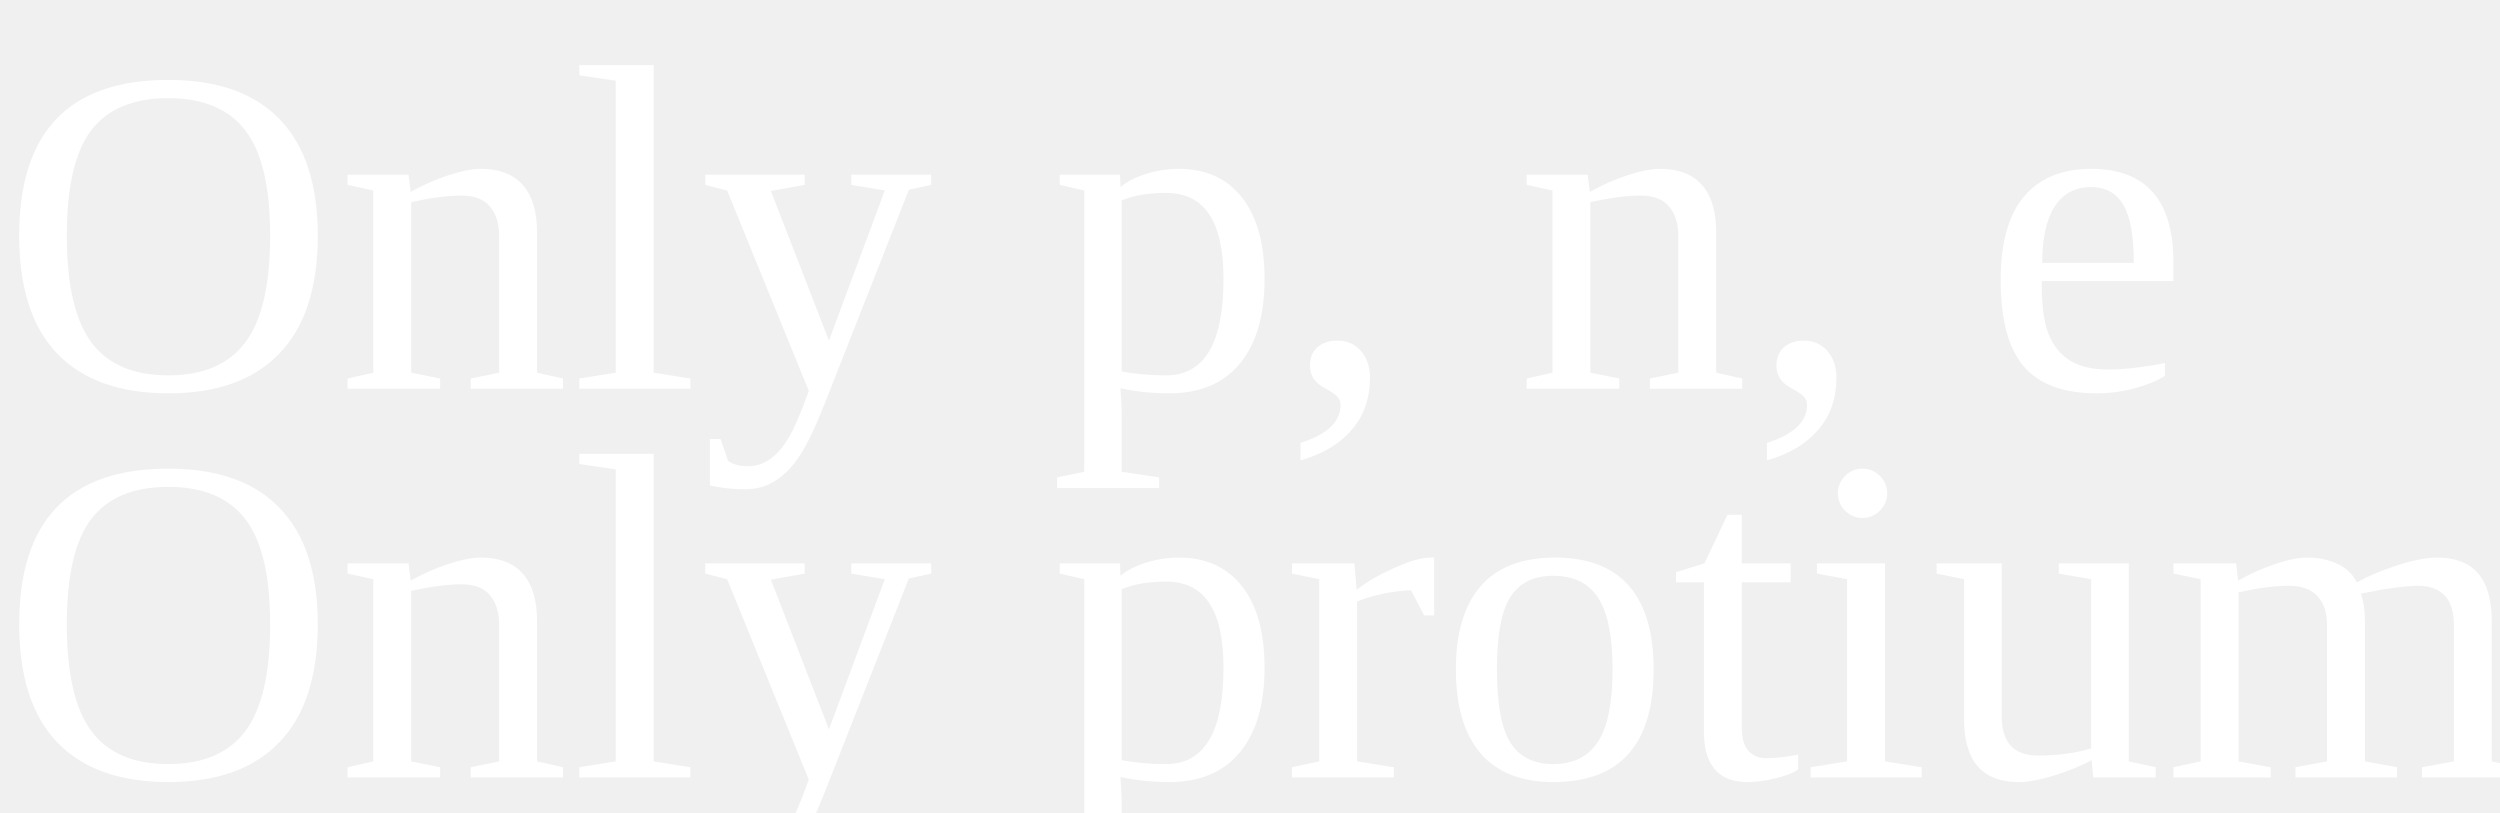
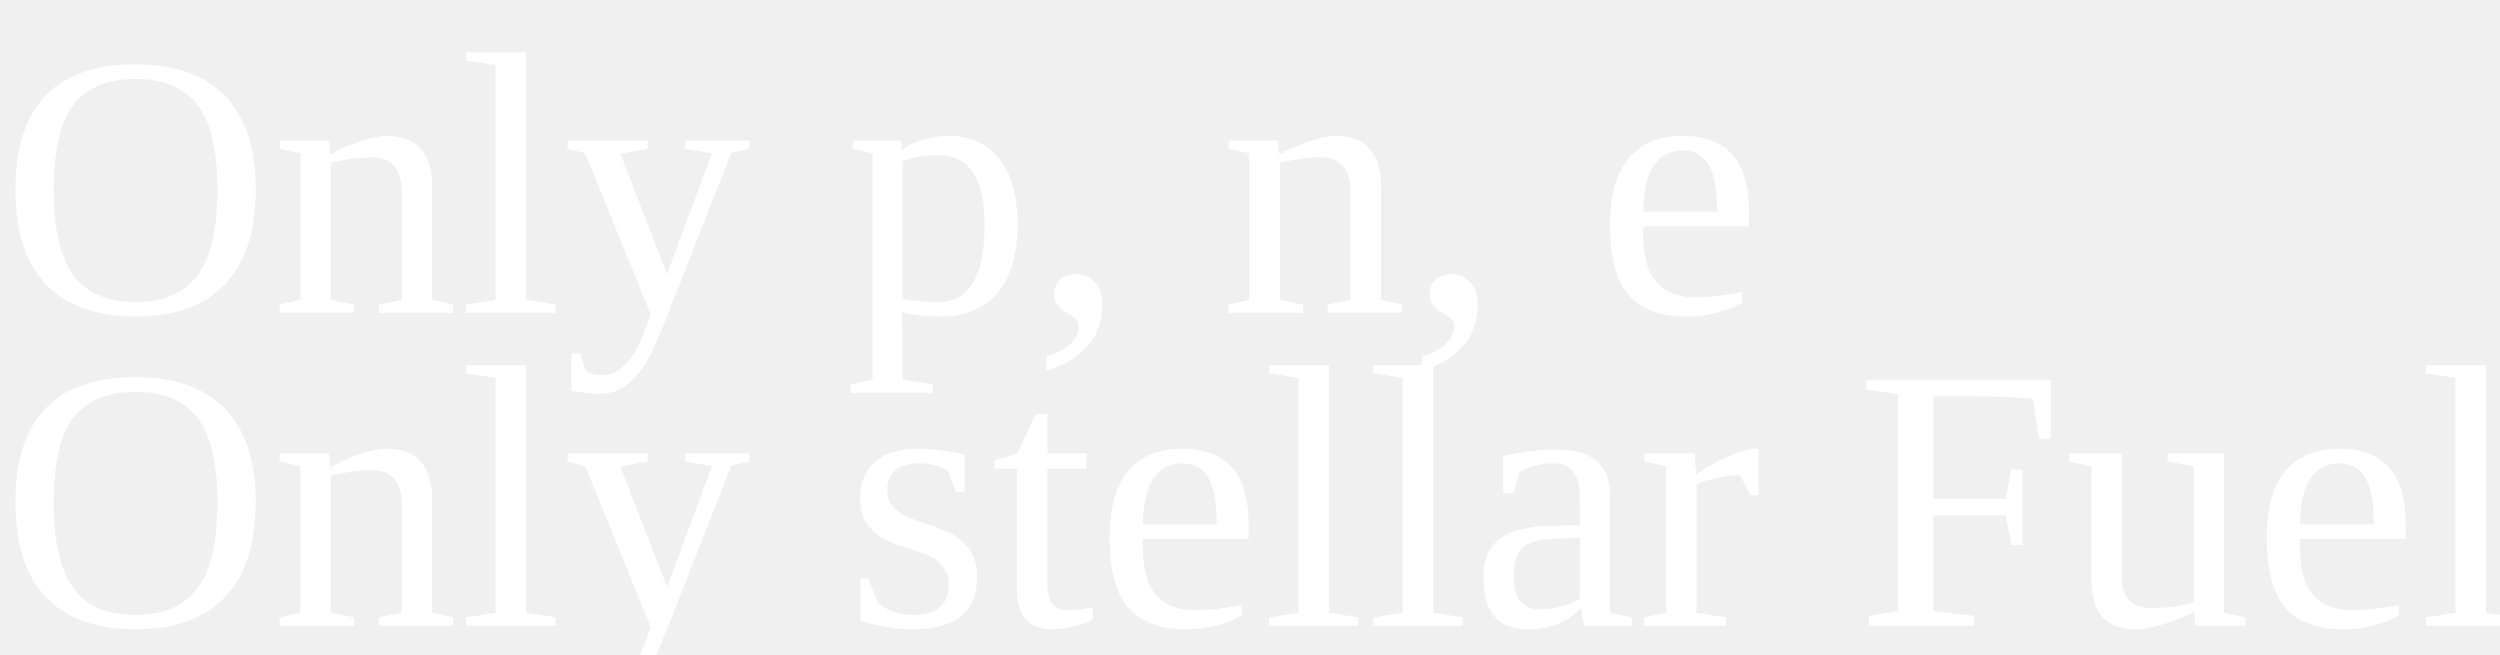
<svg xmlns="http://www.w3.org/2000/svg" version="1.1">
  <style>
svg {
	background-color: black;
	user-select: none;
}
text {
	fill: white;
}
.button, .char, .overline {
	font-size: 30px;
}
</style>
  <text class="button" y="25">Only p, n, e</text>
-   <text class="button" y="50">Only protium</text>
+   <text class="button" y="50">Only stellar Fuel</text>
  <g id="canvas">
</g>
</svg>
